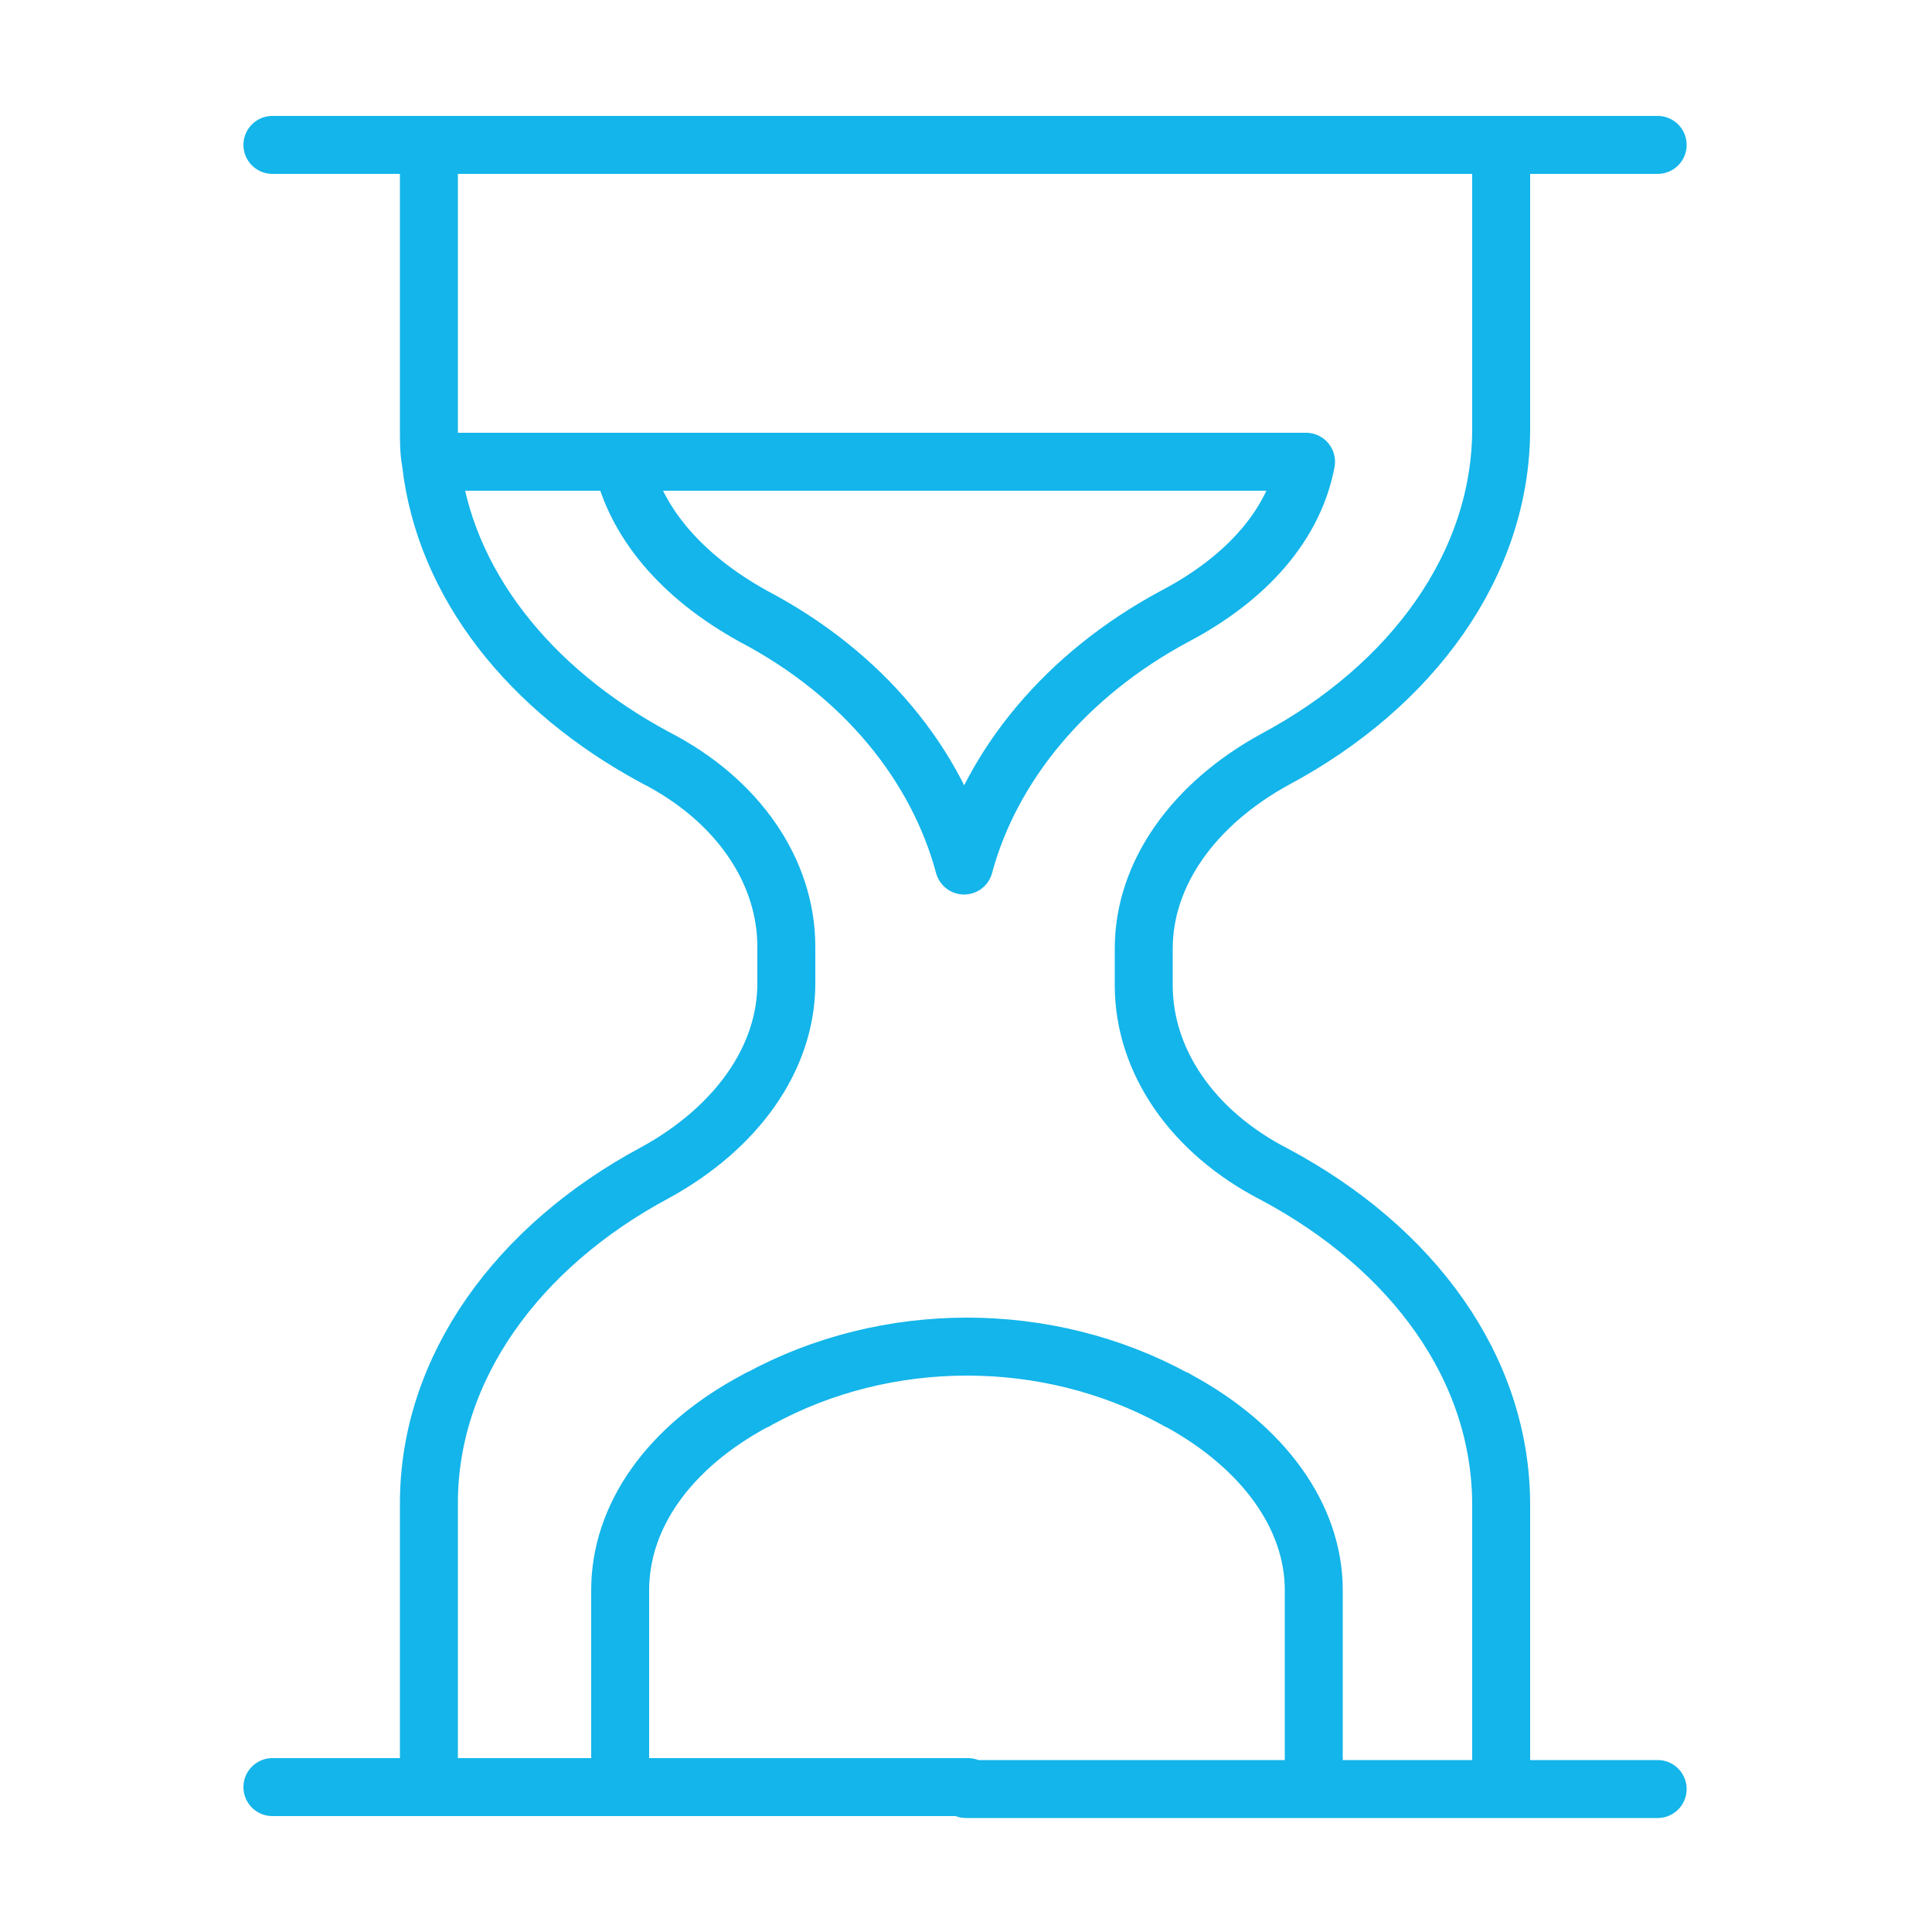
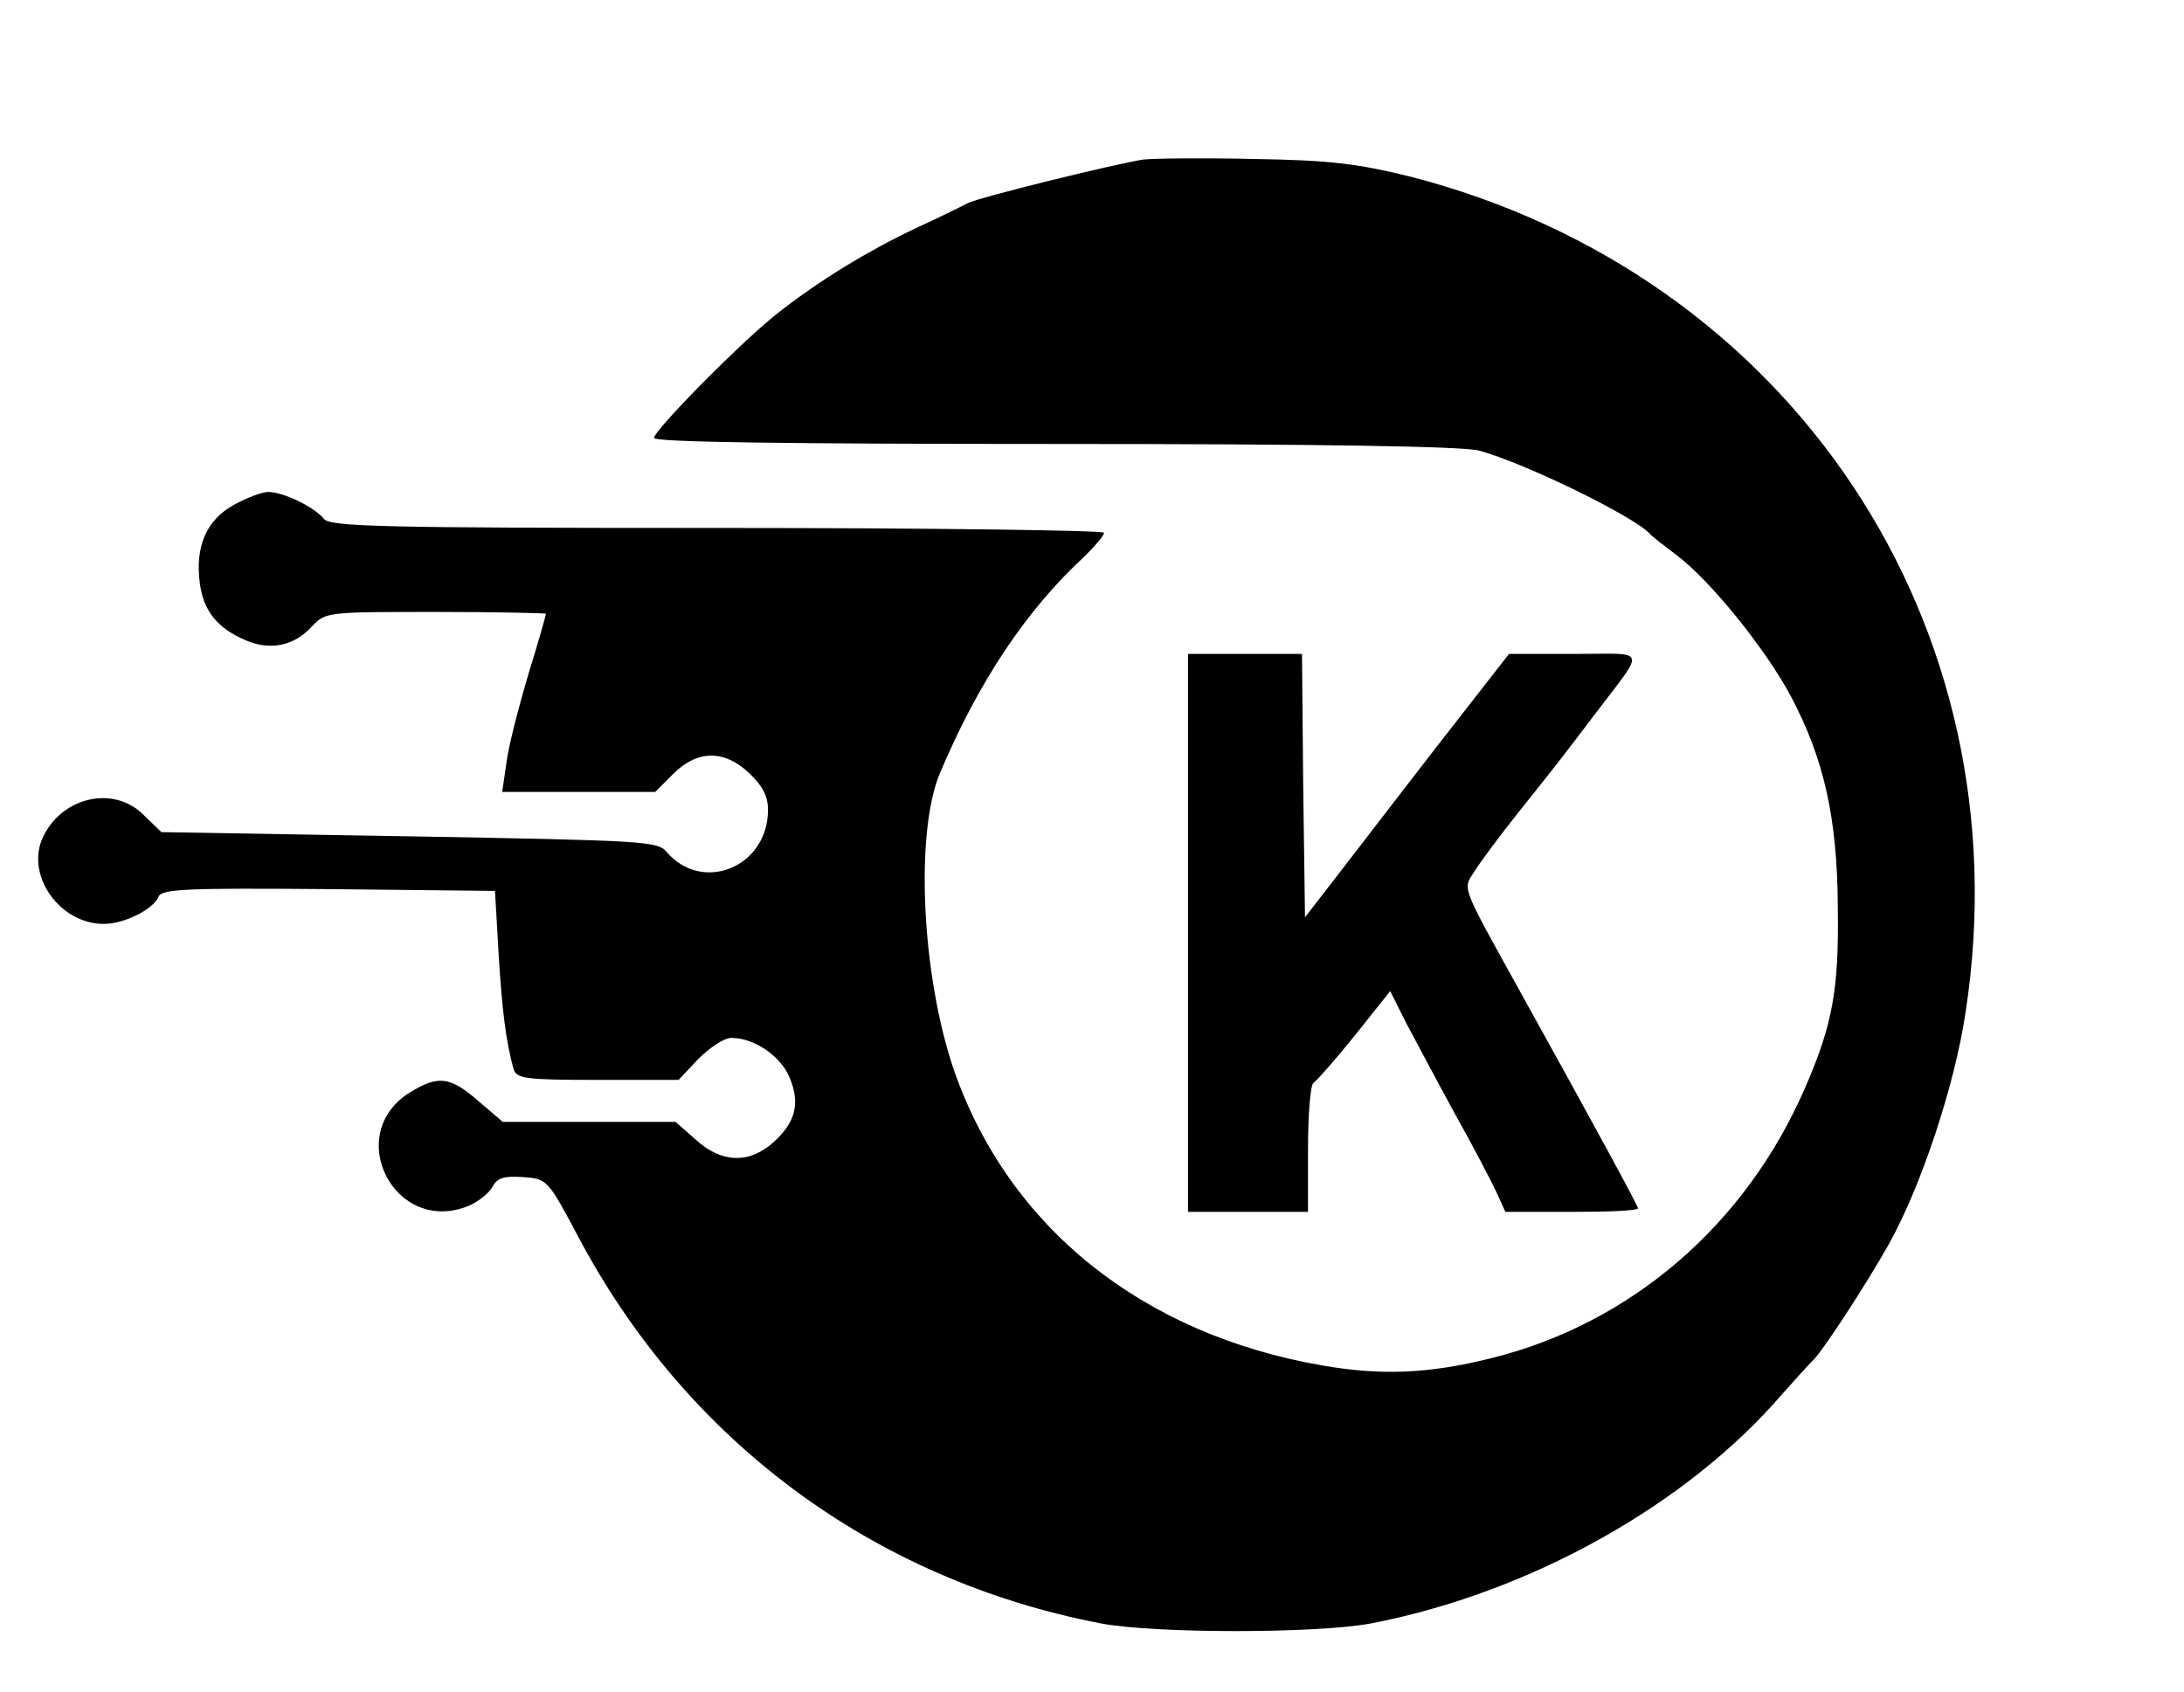
- <svg xmlns="http://www.w3.org/2000/svg" width="100px" height="100px" viewBox="0 0 100 100" preserveAspectRatio="xMidYMid" class="lds-sandglass" style="background: none;">
-   <path d="M14.1,7.5l8.1,0v14.7c0,0.6,0,1.2,0.1,1.7c-0.1-0.6-0.1-1.2-0.1-1.7V7.5c0,0,63.6,0,63.6,0h-8.1 c0,0,0,14.7,0,14.7c0,7-4.6,13.3-11.7,17.1c-4.2,2.3-6.8,5.9-6.8,9.8v1.9c0,3.9,2.5,7.6,6.8,9.8c7.1,3.8,11.7,10,11.7,17.1 c0,0,0,14.7,0,14.7h8.1h-8.1H50h18V82.3c0-3.8-2.6-7.4-7-9.8c-0.1,0-0.1-0.1-0.2-0.1c-6.6-3.6-14.9-3.6-21.5,0 c-0.1,0-0.1,0.1-0.2,0.1c-4.5,2.4-7,6-7,9.8l0,10.2h18c0,0-18,0-18,0H14.1l8.1,0V77.8c0-7,4.6-13.3,11.7-17.1 c4.2-2.3,6.8-5.9,6.8-9.8v-1.9c0-3.9-2.5-7.6-6.8-9.8c-6.5-3.5-10.9-9-11.6-15.3l9.9,0c0.7,3.1,3,5.9,6.8,8c5.7,3,9.5,7.7,10.9,12.9 c1.4-5.2,5.3-9.9,10.9-12.9c3.8-2,6.2-4.8,6.8-8H32.2" fill="none" stroke="#13b5ea" stroke-width="3" stroke-linecap="round" stroke-linejoin="round">
-     <animate attributeName="stroke-dasharray" keyTimes="0;1" values="480 100;480 110" dur="3.2s" repeatCount="indefinite" />
-     <animate attributeName="stroke-dashoffset" keyTimes="0;1" values="0;-1180" dur="3.2s" repeatCount="indefinite" />
-   </path>
+ <svg xmlns="http://www.w3.org/2000/svg" version="1.0" width="364pt" height="282pt" viewBox="0 0 364 282" preserveAspectRatio="xMidYMid meet">
+   <g transform="translate(0,282) scale(0.1,-0.1)" fill="#000000" stroke="none">
+     <path d="M1905 2554 c-50 -8 -274 -63 -293 -73 -9 -5 -48 -24 -87 -42 -78 -37 -157 -85 -225 -138 -58 -44 -210 -198 -210 -211 0 -7 223 -10 668 -10 447 0 680 -4 707 -11 77 -21 259 -110 285 -139 3 -4 23 -19 44 -35 57 -43 149 -157 191 -236 55 -104 77 -202 78 -349 2 -138 -8 -196 -54 -302 -99 -229 -290 -394 -524 -452 -105 -26 -183 -29 -281 -12 -301 52 -523 231 -614 492 -54 158 -65 394 -24 494 64 152 144 273 242 363 17 17 32 34 32 39 0 4 -290 8 -644 8 -556 0 -645 2 -656 15 -16 20 -68 45 -93 45 -10 0 -37 -10 -58 -22 -45 -25 -64 -69 -56 -130 6 -46 29 -75 76 -95 41 -18 81 -10 111 23 23 24 25 24 207 24 101 0 183 -2 183 -3 0 -2 -13 -48 -30 -103 -16 -54 -33 -120 -36 -146 l-7 -48 127 0 128 0 30 30 c40 40 85 41 127 1 22 -21 31 -38 31 -61 0 -95 -109 -140 -169 -70 -15 18 -38 19 -429 26 l-413 7 -29 28 c-51 52 -140 30 -170 -40 -26 -63 31 -141 103 -141 34 0 82 24 91 45 5 13 40 15 283 13 l278 -3 6 -105 c6 -96 12 -145 25 -192 5 -16 20 -18 140 -18 l135 0 33 35 c19 19 43 35 55 35 38 0 82 -30 97 -66 18 -43 10 -75 -27 -108 -40 -36 -86 -35 -129 4 l-34 30 -144 0 -144 0 -41 35 c-47 41 -67 43 -114 14 -112 -70 -25 -239 98 -189 16 7 34 21 40 32 8 15 19 18 51 16 40 -3 41 -4 91 -98 180 -341 492 -573 872 -646 91 -17 358 -17 450 0 264 51 526 197 686 383 23 26 45 50 48 53 14 10 90 127 129 196 54 97 110 265 128 387 99 644 -291 1230 -927 1393 -86 21 -131 27 -259 29 -85 2 -168 1 -185 -1z" />
+     <path d="M1980 1265 l0 -465 100 0 100 0 0 104 c0 58 4 107 9 111 5 3 36 38 69 79 l59 74 26 -52 c15 -28 51 -96 81 -151 31 -55 62 -115 70 -132 l15 -33 110 0 c61 0 111 2 111 6 0 4 -66 126 -198 364 -98 177 -94 167 -75 197 10 16 42 59 73 98 75 94 73 92 127 163 87 115 91 102 -33 102 l-109 0 -85 -109 c-47 -60 -123 -159 -170 -220 l-85 -110 -3 219 -2 220 -95 0 -95 0 0 -465z" />
+   </g>
</svg>
